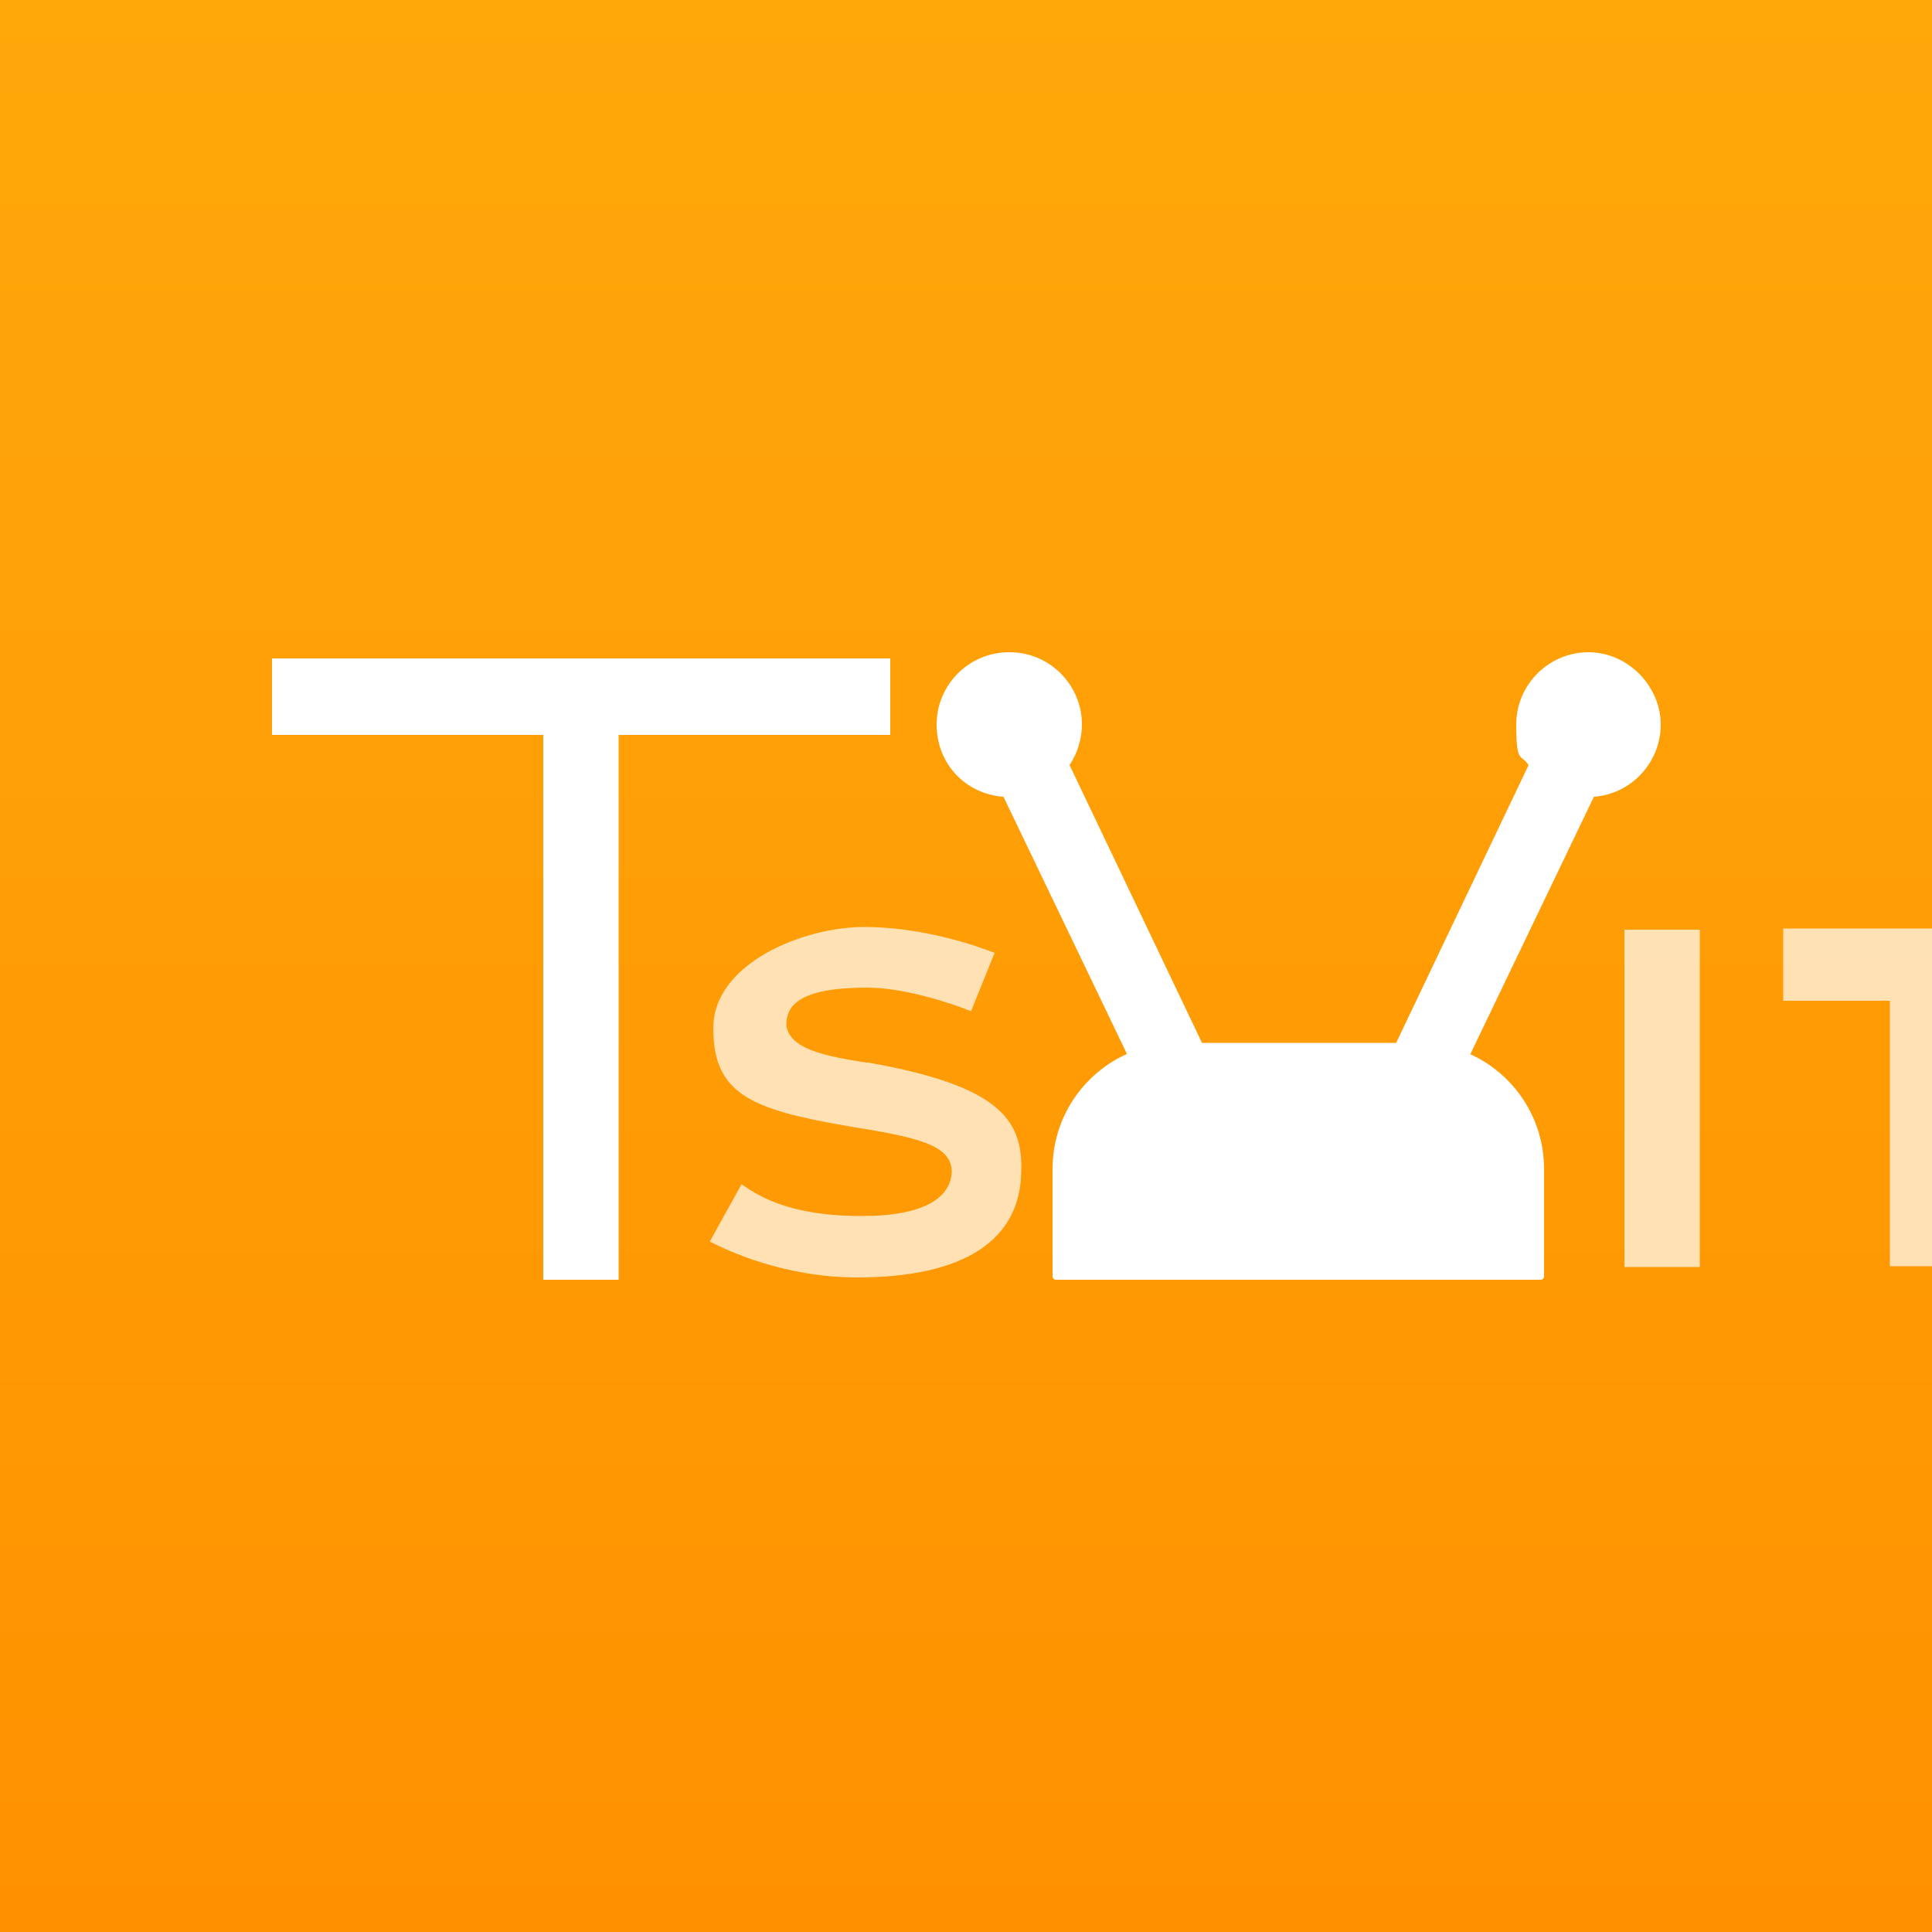
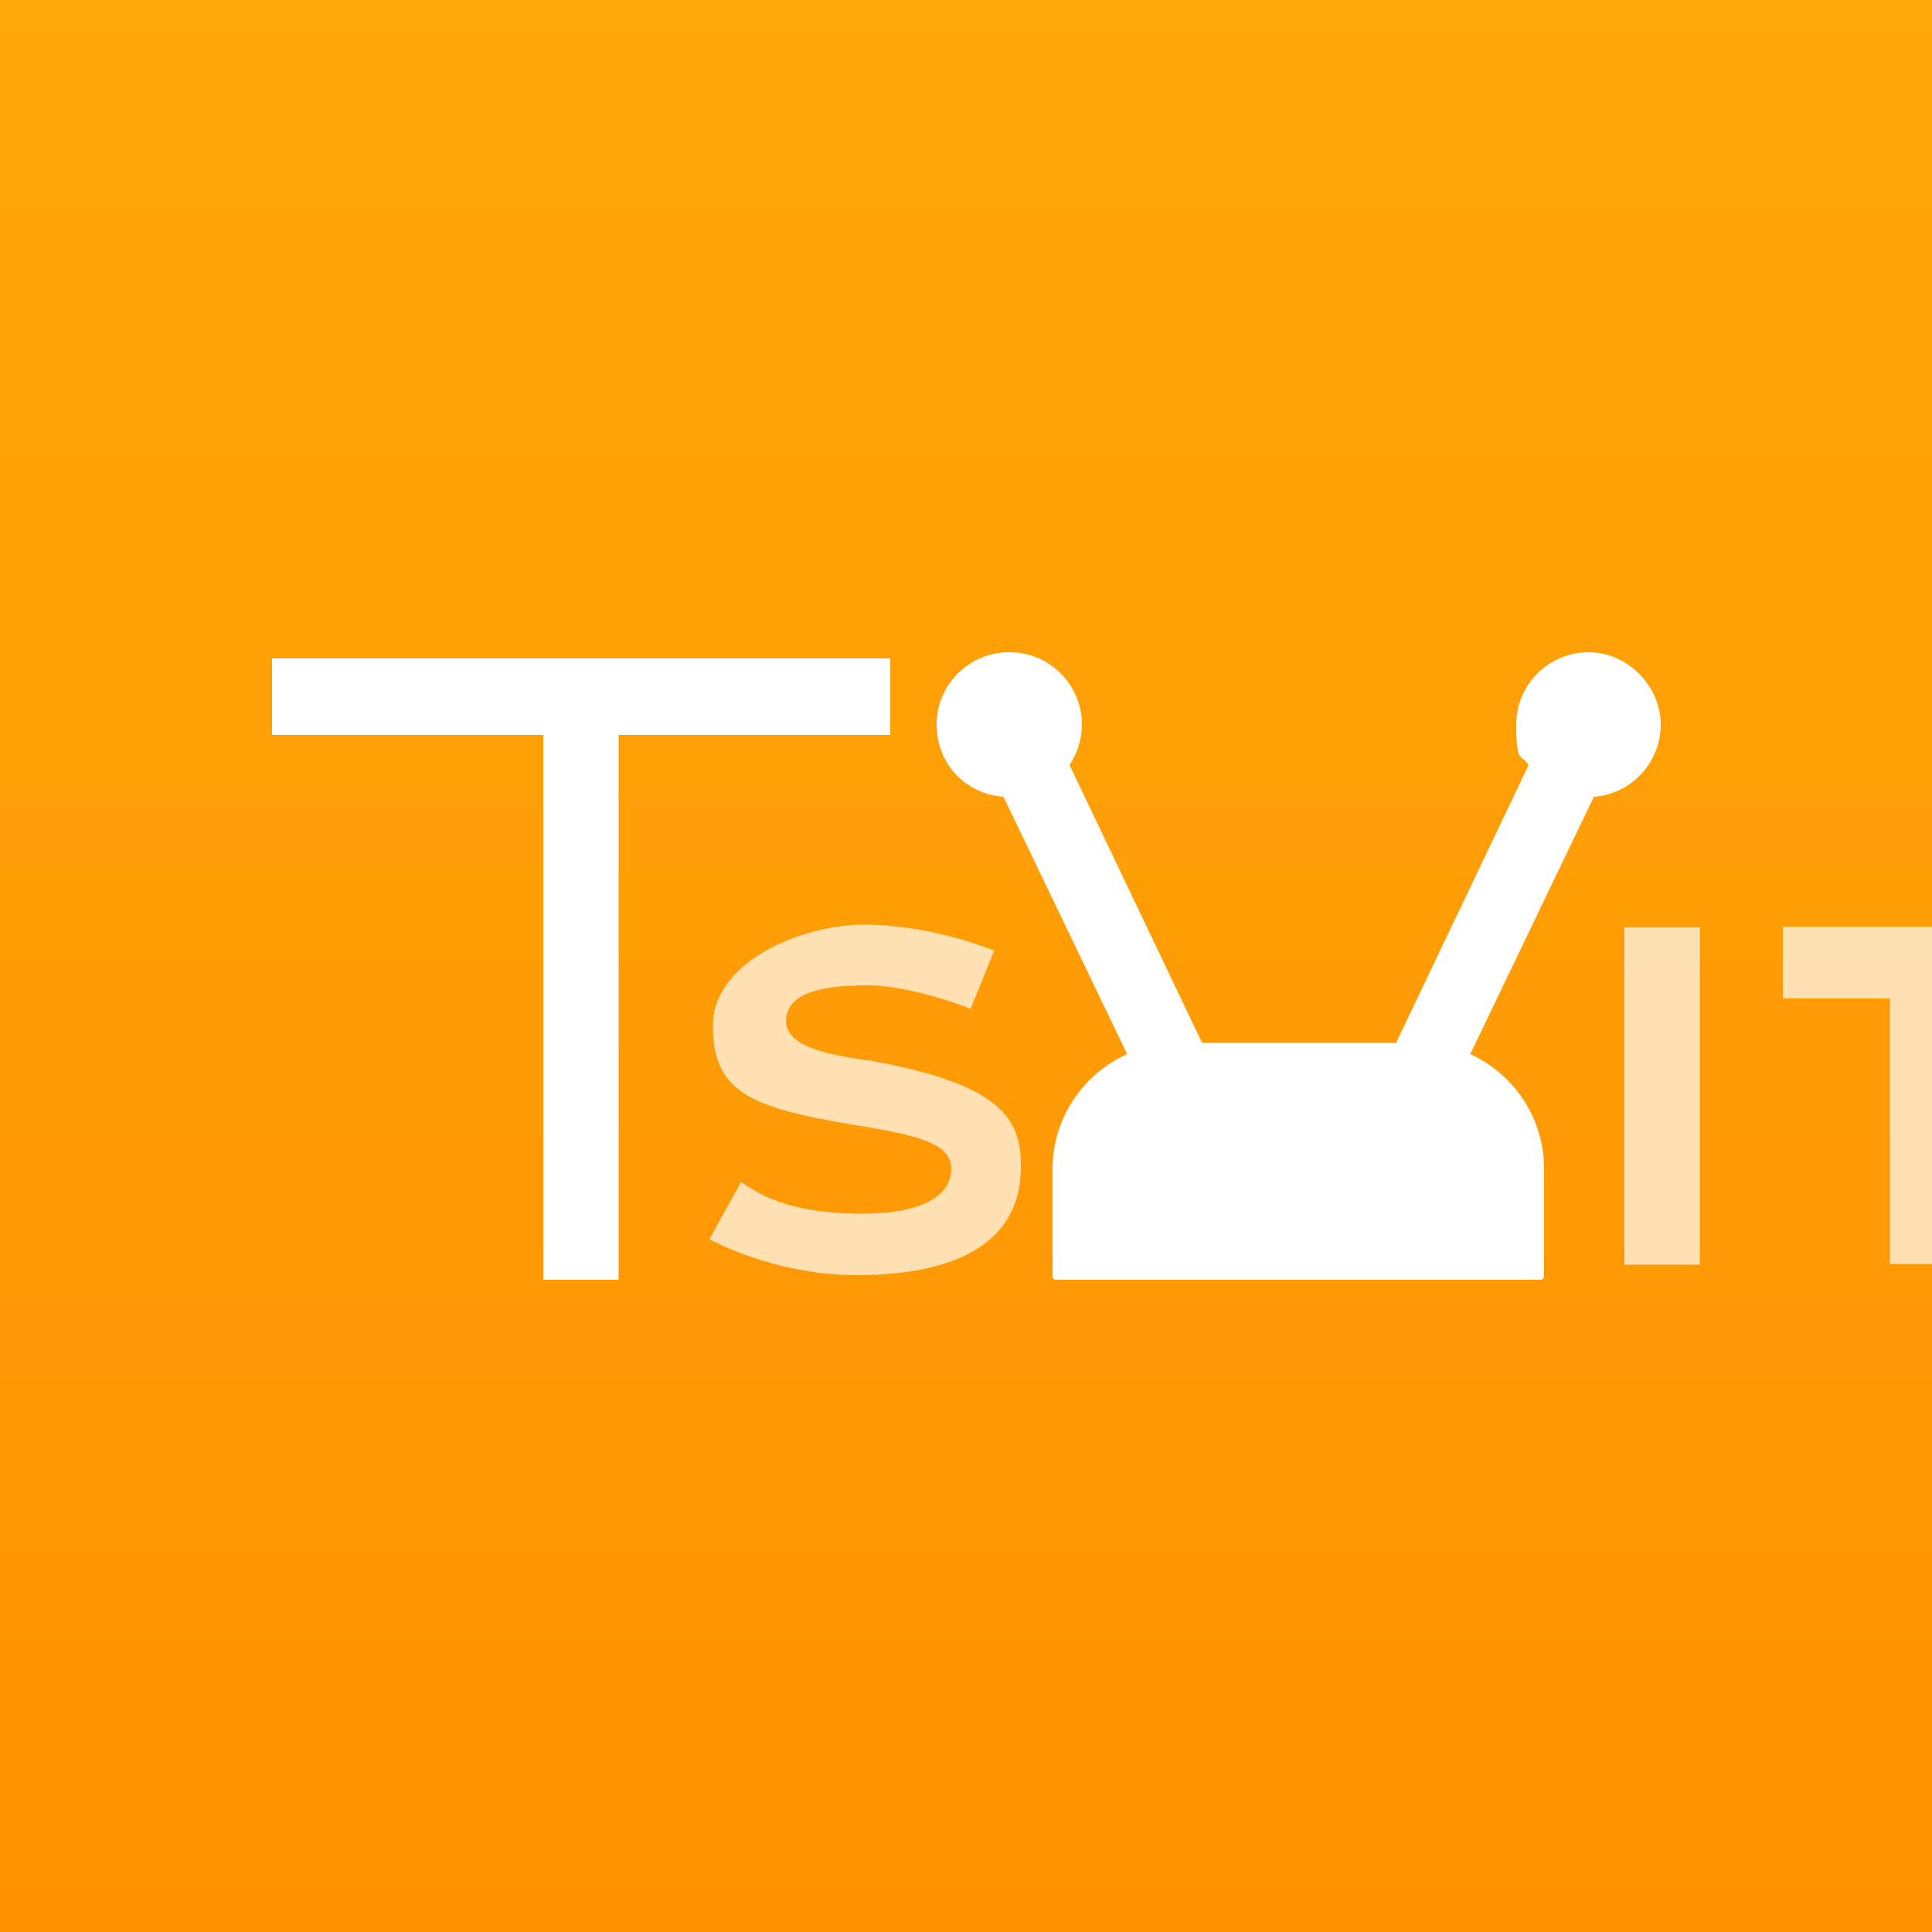
<svg xmlns="http://www.w3.org/2000/svg" id="Layer_1" version="1.1" viewBox="0 0 500 500">
  <defs>
    <style>
      .st0 {
        fill: url(#linear-gradient);
      }

      .st1 {
        fill: #fff;
      }

      .st2 {
        opacity: .7;
      }
    </style>
-     <linearGradient id="linear-gradient" x1="250" y1="2738" x2="250" y2="3238" gradientTransform="translate(500 3237) rotate(-180)" gradientUnits="userSpaceOnUse">
+     <linearGradient id="linear-gradient" x1="-5226" y1="0" x2="-5226" y2="500" gradientTransform="translate(-4976 499) rotate(-180)" gradientUnits="userSpaceOnUse">
      <stop offset="0" stop-color="#ff9100" />
      <stop offset="1" stop-color="#ffa80a" />
    </linearGradient>
  </defs>
-   <rect class="st0" y="0" width="500" height="500" />
+   <rect class="st0" width="500" height="500" />
  <g>
+     <polygon class="st1" points="230.4 170.4 160.1 170.4 140.6 170.4 70.4 170.4 70.4 190.2 140.6 190.2 140.6 331.2 160.1 331.2 160.1 190.2 230.4 190.2 230.4 170.4" />
+     <path class="st1" d="M411.1,168.8c-10.3,0-18.7,8.4-18.7,18.7s1.2,7.5,3.2,10.5l-34.3,71.9h-50.2l-34.3-71.9c2-3,3.2-6.7,3.2-10.5,0-10.3-8.4-18.7-18.7-18.7h-.2c-10.3,0-18.7,8.4-18.7,18.7s7.6,18,17.3,18.7l32,66.6c-11.3,5.1-19.3,16.5-19.3,29.7v27.8c0,.5.4.9.9.9h125.4c.5,0,.9-.4.9-.9h0v-27.8c0-13.2-7.8-24.5-19.1-29.7l32-66.6c9.7-.7,17.3-8.9,17.3-18.7s-8.4-18.7-18.7-18.7h0Z" />
    <g class="st2">
-       <rect class="st1" x="420.4" y="240.6" width="19.5" height="87.3" />
-       <path class="st1" d="M224.8,275h-.6c-10.8-1.7-19.8-3.5-20.7-9.6,0-.9,0-2.9,1.5-4.9,2.9-3.5,9.6-4.9,19.5-4.9s22.7,4.4,26.8,6.1l6.1-15.1c-4.4-1.7-18.3-6.7-33.8-6.7s-39,9.3-39,26.2,9.6,21,34.6,25.3c17.8,2.9,27.4,4.7,27.1,12.2-.3,4.1-3.5,11.1-23.3,11.1s-27.4-5.8-31.1-8.2l-8.2,14.8c4.4,2.3,19.2,9.3,38.1,9.3,27.7,0,42.5-9.6,42.5-27.9.3-13.1-6.1-21.8-39.6-27.7Z" />
-       <polygon class="st1" points="712.7 275 671.9 275 671.9 240.6 653.9 240.6 653.9 328 671.9 328 671.9 293 712.7 293 712.7 328 730.7 328 730.7 240.6 712.7 240.6 712.7 275" />
-       <path class="st1" d="M596,257.2c9.9,0,18.9,5.2,23.9,13.7l14.3-12.2c-8.7-12.8-23-20.7-38.7-20.7-25.6,0-46.6,21-46.6,46.6s21,46.6,46.6,46.6,30-7.6,38.7-20.7l-14.3-12.2c-4.9,8.2-14,13.7-23.9,13.7-15.1,0-27.7-12.2-27.7-27.1s12.2-27.7,27.7-27.7h0Z" />
-       <polygon class="st1" points="461.2 259 489.1 259 489.1 327.7 508 327.7 508 259 535.4 259 535.4 240.3 461.5 240.3 461.5 259 461.2 259" />
-     </g>
-     <g>
-       <path class="st1" d="M261.1,168.8c-10.3,0-18.7,8.4-18.7,18.7s7.6,18,17.3,18.7l41,85.4c-12.9,8.4-23,21.2-27.5,36.3h20.2c7.2-16.5,23.6-28.1,42.7-28.1s35.5,11.6,42.7,28.1h20.2c-4.5-15.1-14.6-27.9-27.5-36.3l41-85.4c9.7-.7,17.3-8.9,17.3-18.7s-8.4-18.7-18.7-18.7-18.7,8.4-18.7,18.7,1.2,7.5,3.2,10.5l-41,86c-5.9-1.8-12-2.9-18.4-2.9s-12.5,1.2-18.4,2.9l-41-86c2-3,3.2-6.7,3.2-10.5,0-10.3-8.4-18.7-18.7-18.7Z" />
-       <g>
-         <rect class="st1" x="140.6" y="170.4" width="19.5" height="160.8" />
-         <rect class="st1" x="70.4" y="170.4" width="160" height="19.8" />
-       </g>
+       <rect class="st1" x="420.4" y="240" width="19.5" height="87.3" />
+       <path class="st1" d="M224.7,274.4h-.6c-10.8-1.7-19.8-3.5-20.7-9.6,0-.9,0-2.9,1.5-4.9,2.9-3.5,9.6-4.9,19.5-4.9s22.7,4.4,26.8,6.1l6.1-15.1c-4.4-1.7-18.3-6.7-33.8-6.7s-39,9.3-39,26.2,9.6,21,34.6,25.3c17.8,2.9,27.4,4.7,27.1,12.2-.3,4.1-3.5,11.1-23.3,11.1s-27.4-5.8-31.1-8.2l-8.2,14.8c4.4,2.3,19.2,9.3,38.1,9.3,27.7,0,42.5-9.6,42.5-27.9.3-13.1-6.1-21.8-39.6-27.7Z" />
+       <polygon class="st1" points="712.7 274.4 671.9 274.4 671.9 240 653.8 240 653.8 327.4 671.9 327.4 671.9 292.4 712.7 292.4 712.7 327.4 730.7 327.4 730.7 240 712.7 240 712.7 274.4" />
+       <path class="st1" d="M595.9,256.6c9.9,0,18.9,5.2,23.9,13.7l14.3-12.2c-8.7-12.8-23-20.7-38.7-20.7-25.6,0-46.6,21-46.6,46.6s21,46.6,46.6,46.6,30-7.6,38.7-20.7l-14.3-12.2c-4.9,8.2-14,13.7-23.9,13.7-15.1,0-27.7-12.2-27.7-27.1s12.2-27.7,27.7-27.7h0Z" />
+       <polygon class="st1" points="461.1 258.4 489.1 258.4 489.1 327.1 508 327.1 508 258.4 535.4 258.4 535.4 239.8 461.4 239.8 461.4 258.4 461.1 258.4" />
    </g>
  </g>
-   <path class="st1" d="M399.6,330.3v-27.8c0-18-14.6-32.6-32.6-32.6h-62c-18,0-32.6,14.6-32.6,32.6v27.8c0,.5.4.9.9.9h125.4c.5,0,.9-.4.9-.9Z" />
</svg>
